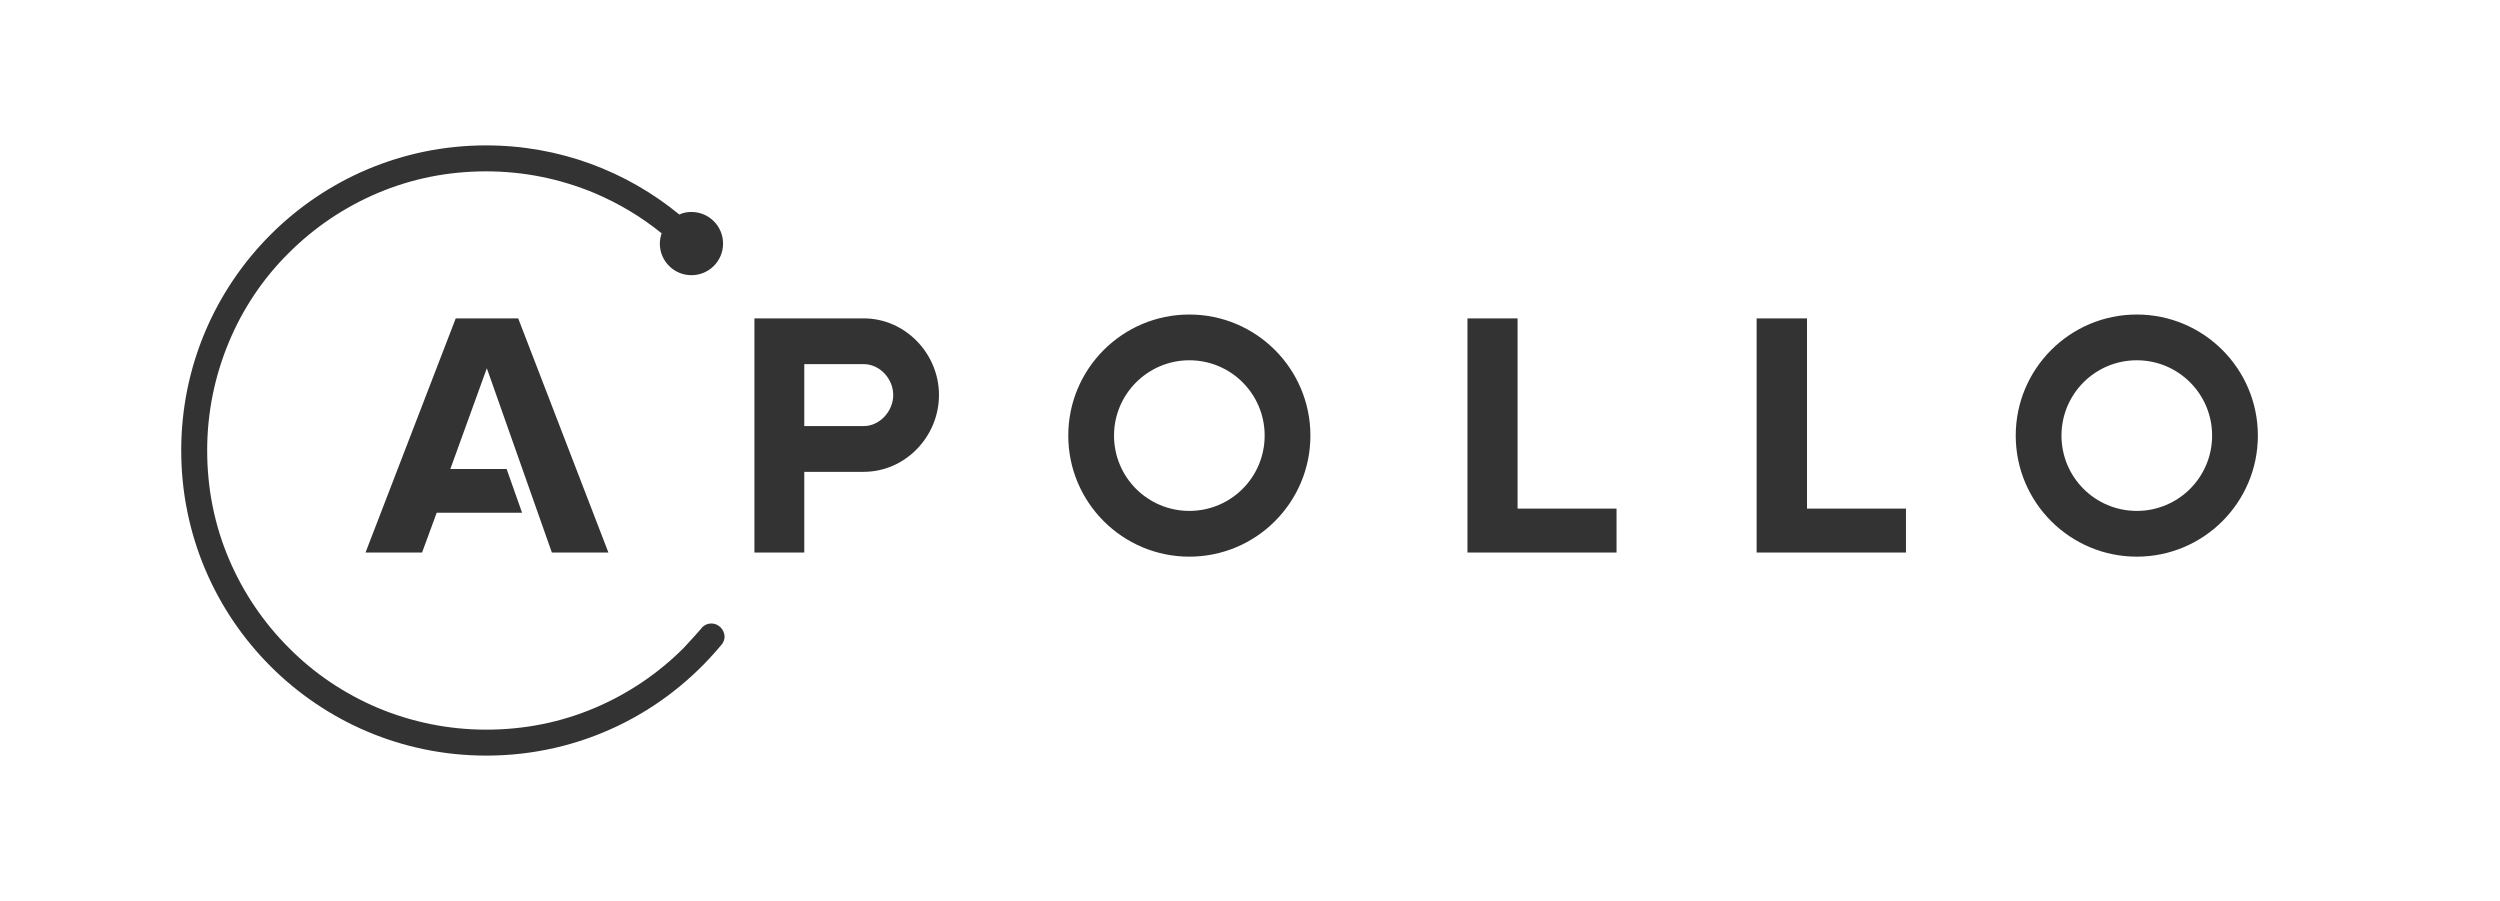
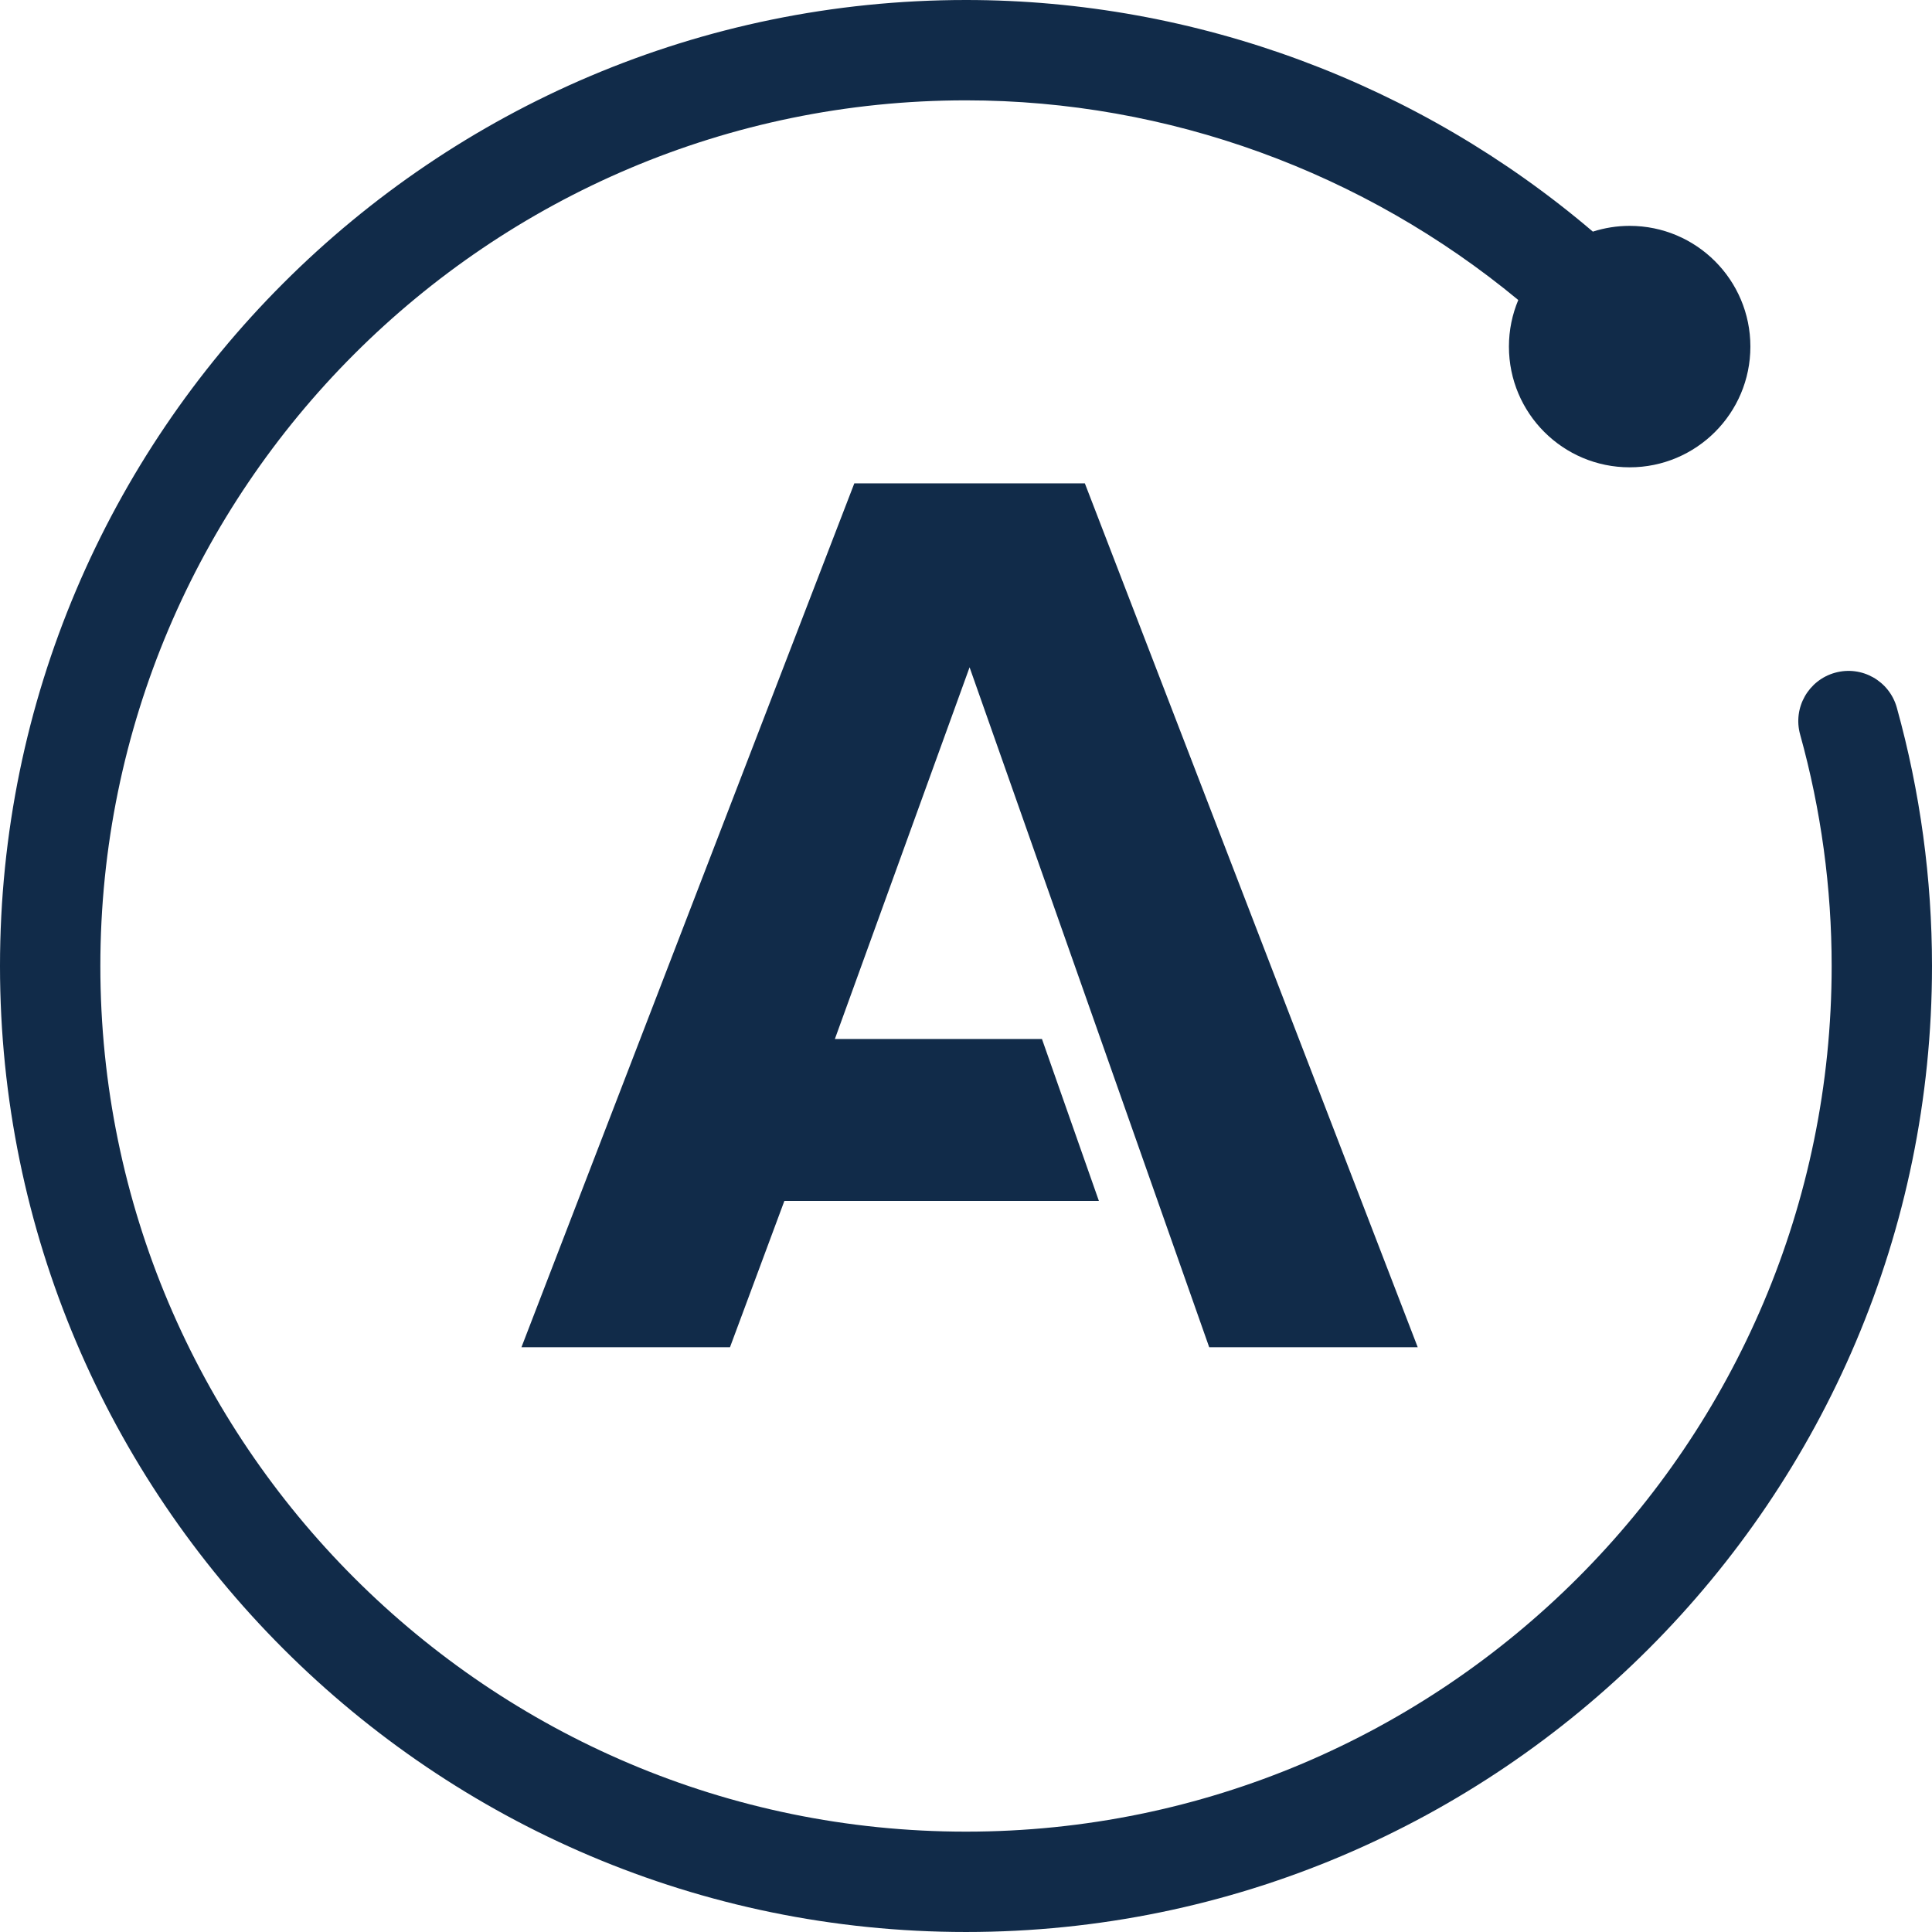
- <svg xmlns="http://www.w3.org/2000/svg" viewBox="-64 -42 972.6 331.6" width="2500" height="901">
-   <g fill="#333">
-     <path d="M137.6 72.4h-24.3l-35.1 91.1h22l5.7-15.5h33.2l-6-17h-21.9l14.2-39.2 25.3 71.7h22zM506.9 163.5V72.4h19.5v74h38.5v17.1zM619.4 163.5V72.4H639v74h38.5v17.1zM398.7 88.7c16.2 0 29.3 13.1 29.3 29.3s-13.1 29.3-29.3 29.3-29.3-13.1-29.3-29.3 13.2-29.3 29.3-29.3m0-17.8c-26 0-47.1 21.1-47.1 47.1s21.1 47.1 47.1 47.1 47.1-21.1 47.1-47.1-21.1-47.1-47.1-47.1zM767.3 88.7c16.2 0 29.3 13.1 29.3 29.3s-13.1 29.3-29.3 29.3S738 134.2 738 118s13.1-29.3 29.3-29.3m0-17.8c-26 0-47.1 21.1-47.1 47.1s21.1 47.1 47.1 47.1 47.1-21.1 47.1-47.1-21.1-47.1-47.1-47.1zM272 72.4h-42.5v91.1h19.4v-31.4H272c16.2 0 29.3-13.7 29.3-29.9 0-16.1-13.1-29.8-29.3-29.8zm0 41.9h-23.1V90.2H272c6.3 0 11.5 5.7 11.5 12s-5.2 12.1-11.5 12.1z" />
-     <path d="M212.8 191.1c-1.7 0-3.2.8-4.1 2.1 0 0-4.4 5-6.7 7.4-10 10-21.6 17.8-34.5 23.3-13.4 5.7-27.6 8.5-42.3 8.5s-28.9-2.9-42.3-8.5c-12.9-5.5-24.6-13.3-34.5-23.3-10-10-17.8-21.6-23.3-34.5-5.7-13.4-8.5-27.6-8.5-42.3s2.9-28.9 8.5-42.3C30.5 68.6 38.3 56.9 48.3 47c10-10 21.6-17.8 34.5-23.3 13.4-5.7 27.6-8.5 42.3-8.5s28.9 2.9 42.3 8.5c9.4 4 18.1 9.2 26 15.6-.4 1.2-.7 2.6-.7 4 0 6.8 5.5 12.3 12.3 12.3s12.3-5.5 12.3-12.3S211.8 31 205 31c-1.7 0-3.3.3-4.7 1-20.5-16.8-46.6-26.9-75.2-26.9C59.6 5.1 6.5 58.2 6.5 123.8s53.1 118.7 118.7 118.7c36.7 0 69.4-16.6 91.2-42.8.9-.9 1.5-2.2 1.5-3.5-.1-2.8-2.4-5.1-5.1-5.1z" />
-   </g>
-   <path d="M908.6 289.6H-64V-42h972.6z" fill="none" />
+ <svg xmlns="http://www.w3.org/2000/svg" height="256" preserveAspectRatio="xMidYMid" viewBox="0 0 256 256" width="256">
+   <path d="m160.227 178.519h27.63l-44.107-114.47h-30.549l-44.107 114.47h27.632l7.208-19.39h41.675l-7.544-21.456h-27.44l17.85-49.254zm91.112-84.751c-.982-3.536-4.634-5.613-8.185-4.627-3.537.982-5.61 4.646-4.628 8.183 2.773 9.985 4.178 20.306 4.178 30.676 0 63.248-51.456 114.702-114.704 114.702s-114.703-51.454-114.703-114.702c0-63.249 51.455-114.704 114.703-114.704 26.793 0 52.718 9.518 73.179 26.456-.796 1.9-1.238 3.985-1.238 6.173 0 8.835 7.162 15.997 15.997 15.997s15.997-7.162 15.997-15.997-7.162-15.997-15.997-15.997c-1.701 0-3.338.271-4.876.763-23.04-19.635-52.549-30.691-83.062-30.691-70.579 0-128 57.42-128 128 0 70.579 57.421 127.999 128 127.999s128-57.42 128-127.999c0-11.572-1.567-23.09-4.661-34.232z" fill="#112b49" />
</svg>
